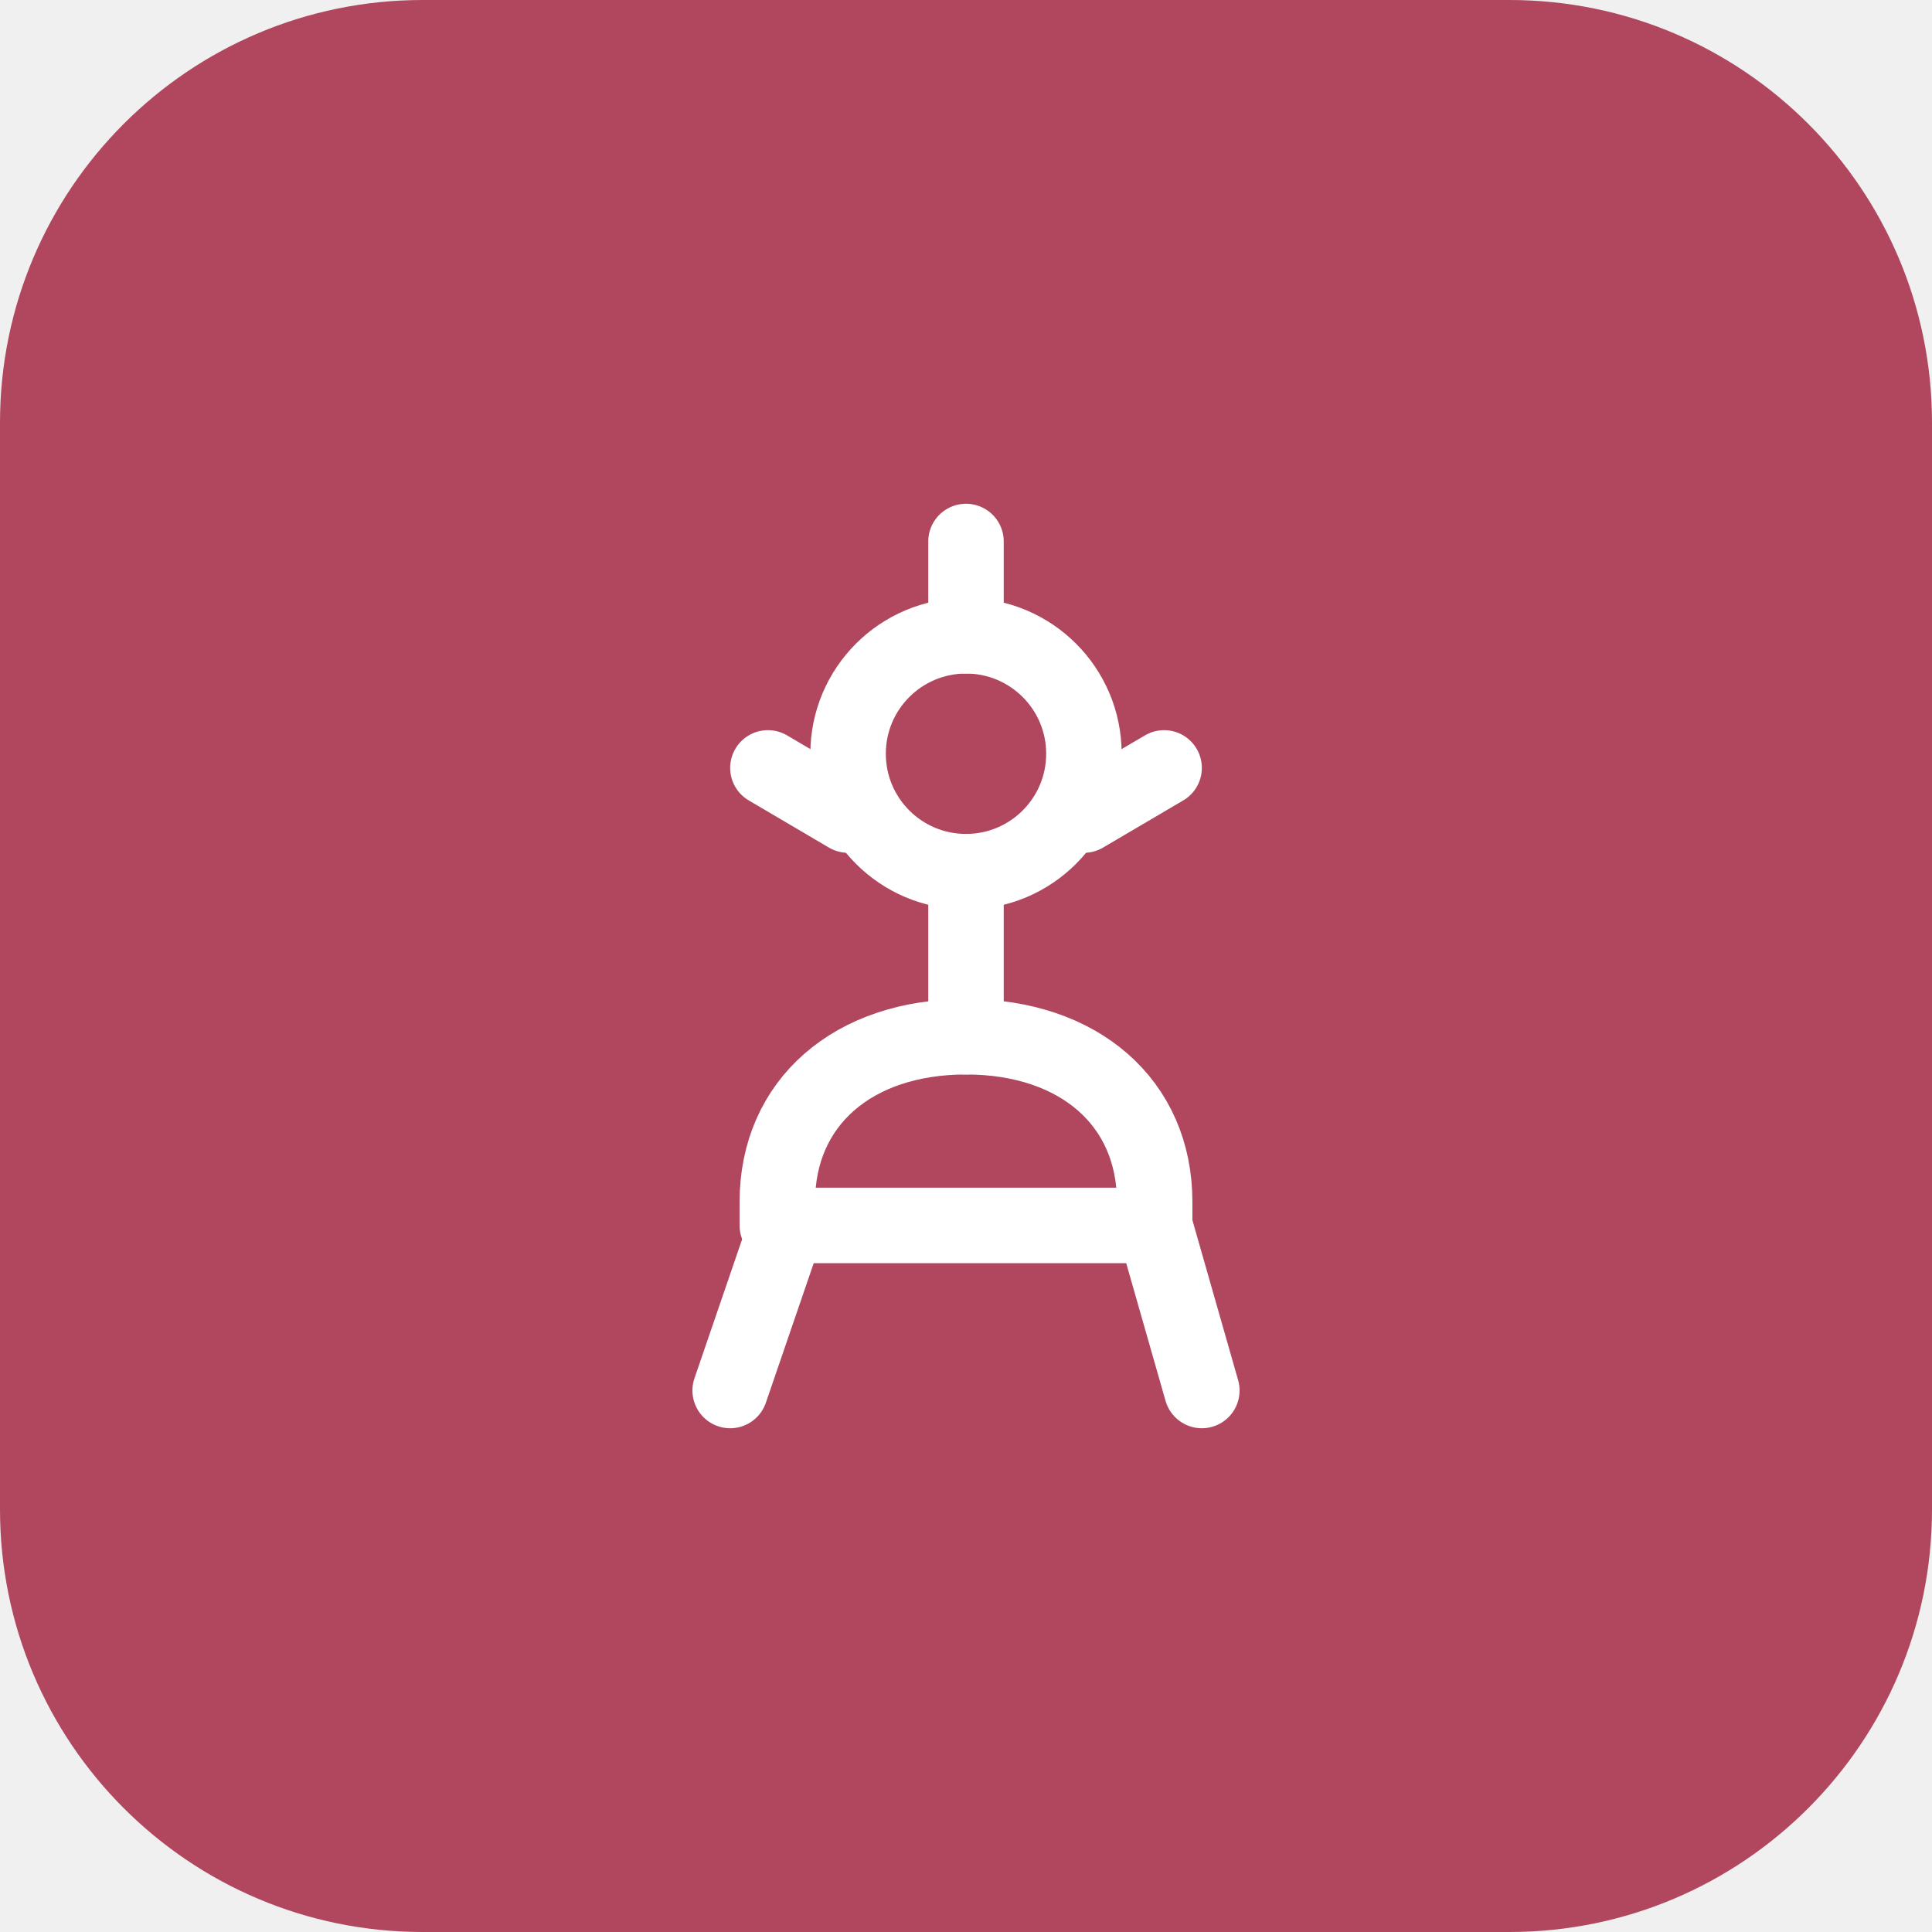
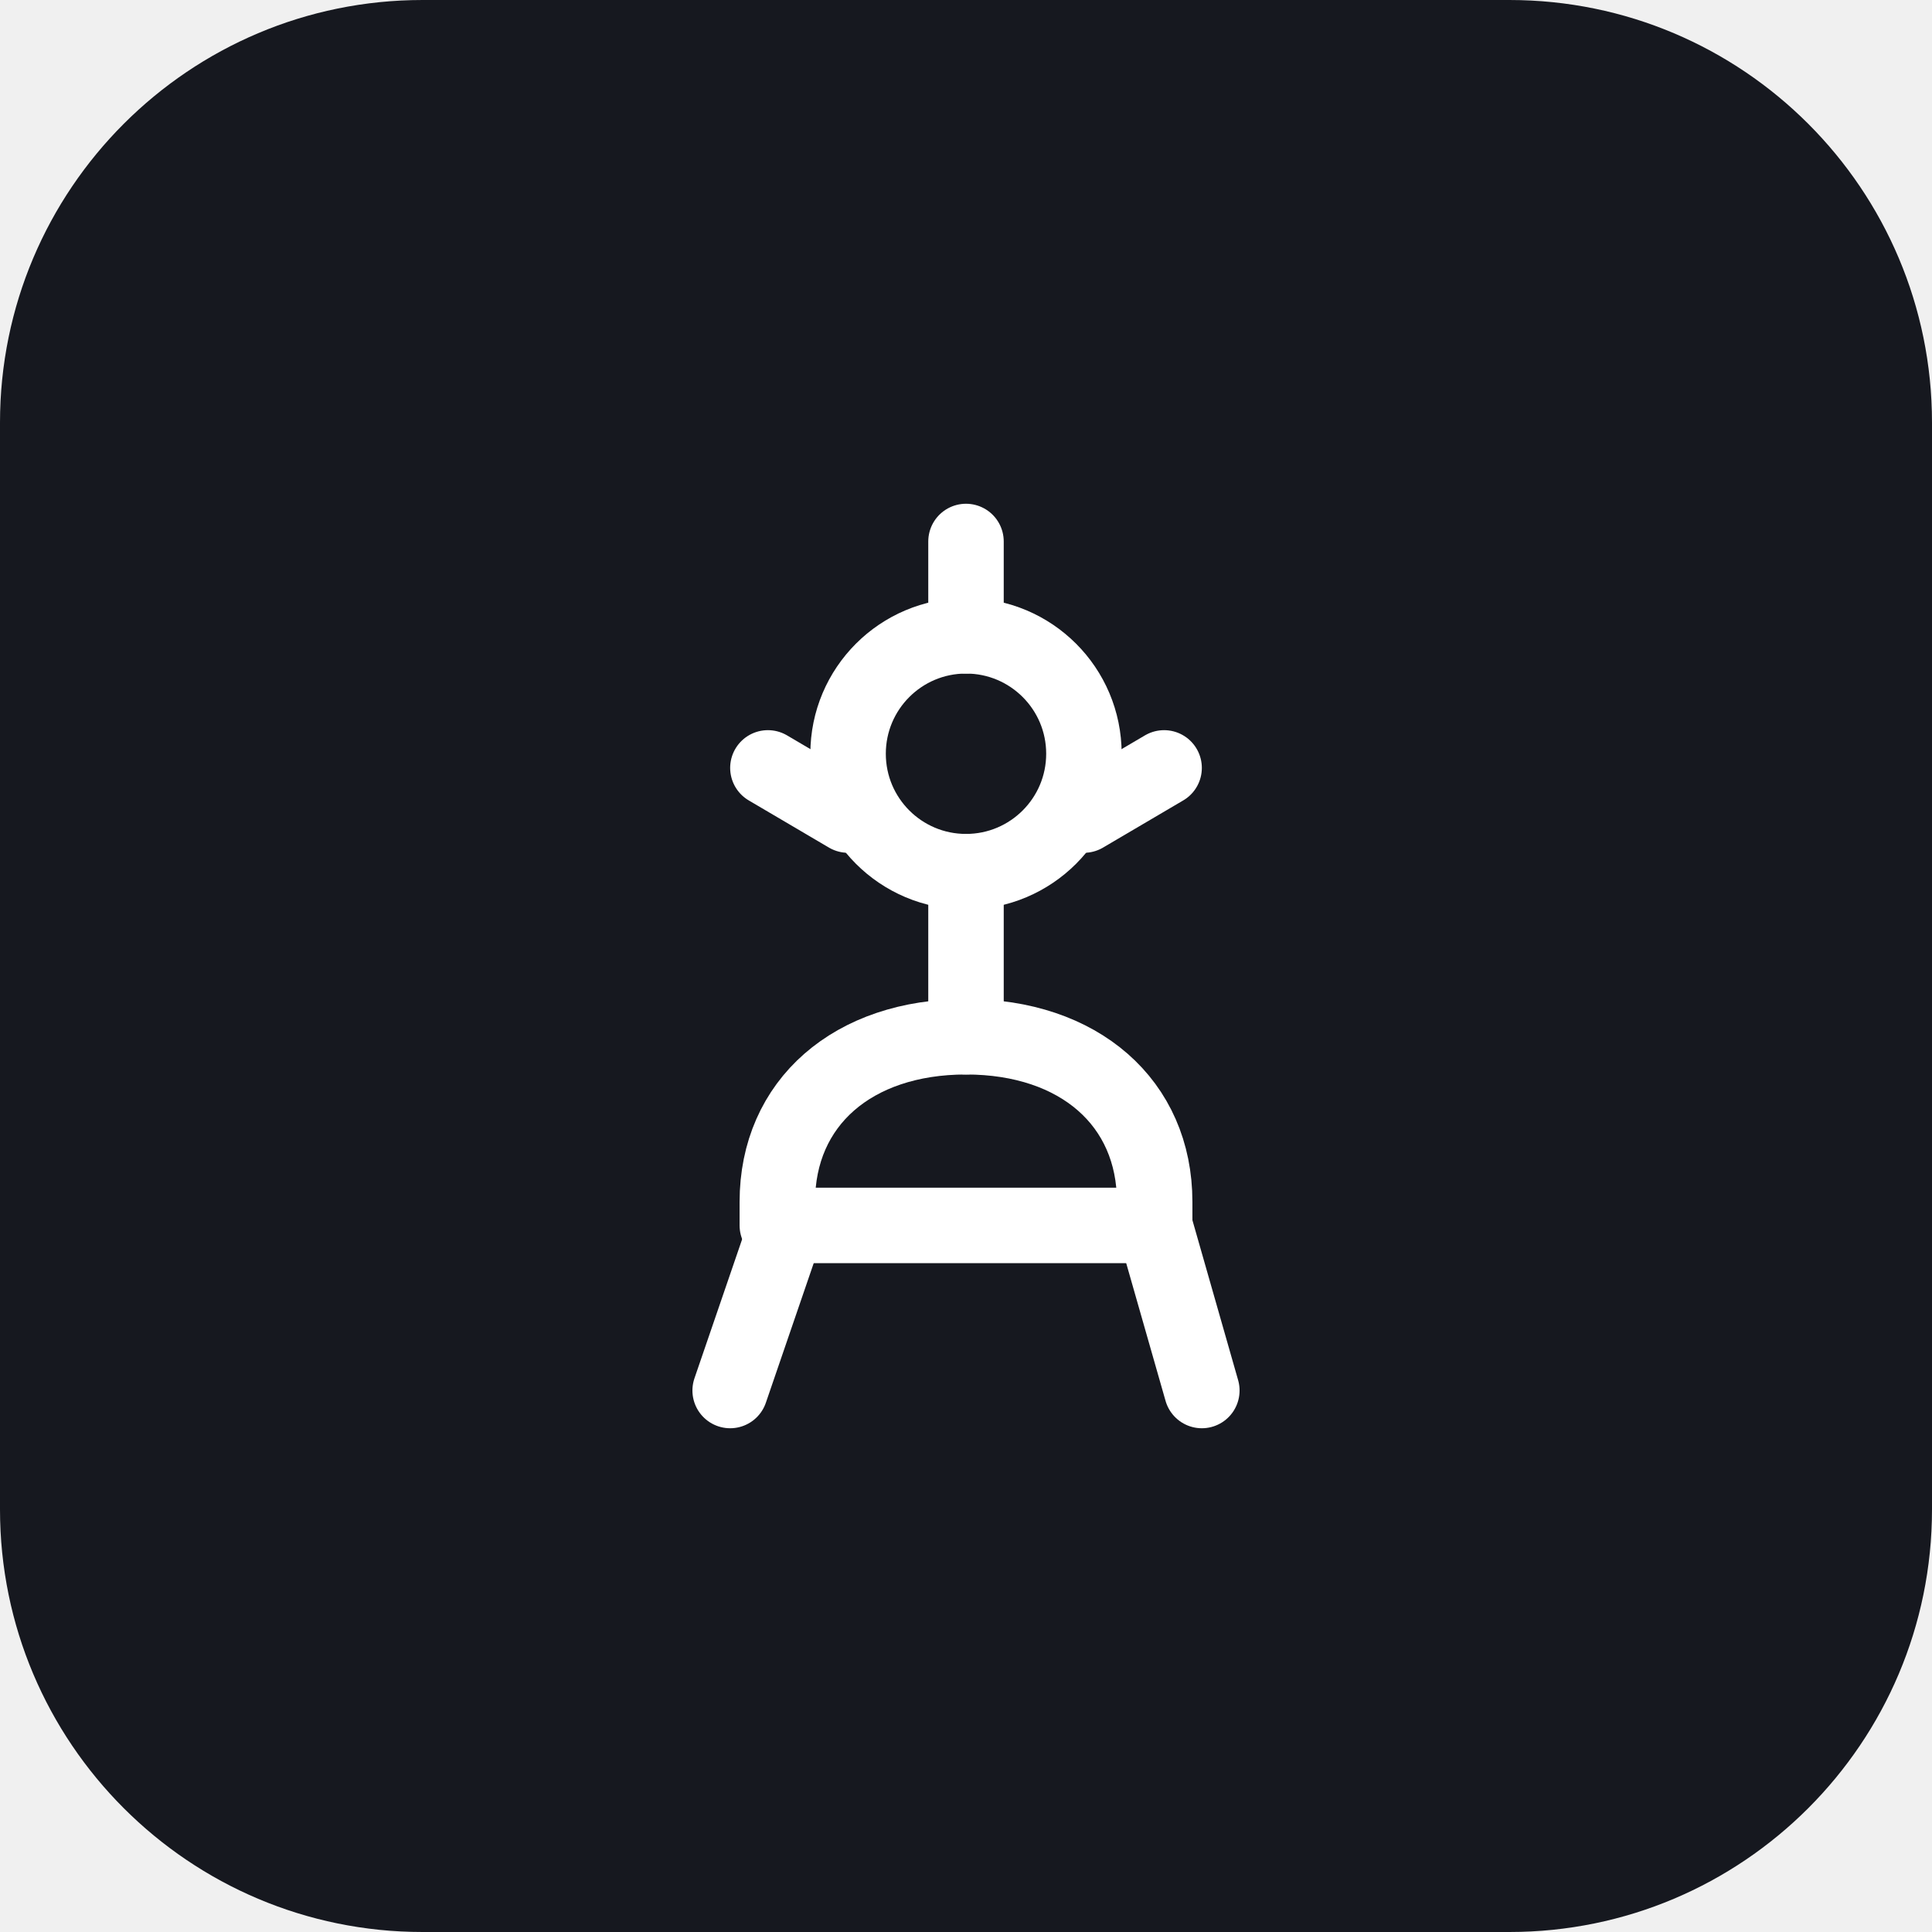
<svg xmlns="http://www.w3.org/2000/svg" viewBox="0 0 512 512">
-   <rect width="512" height="512" rx="112" fill="#b0475f" />
+   <rect width="512" height="512" rx="112" fill="#16181f" />
  <g transform="translate(106 106) scale(12.5)" fill="none" stroke="#ffffff" stroke-width="1.6" stroke-linecap="round" stroke-linejoin="round">
    <circle cx="12" cy="7.5" r="2.5" />
    <path d="M12 5V3M14.5 8.8l1.7-1M9.5 8.8l-1.7-1M12 10v3.5" />
    <path d="M12 13.5c-2.4 0-4 1.4-4 3.5v.5h8V17c0-2.1-1.6-3.5-4-3.5Z" />
    <path d="M8.2 17.5 7 21m9-3.5L17 21" />
  </g>
</svg>
